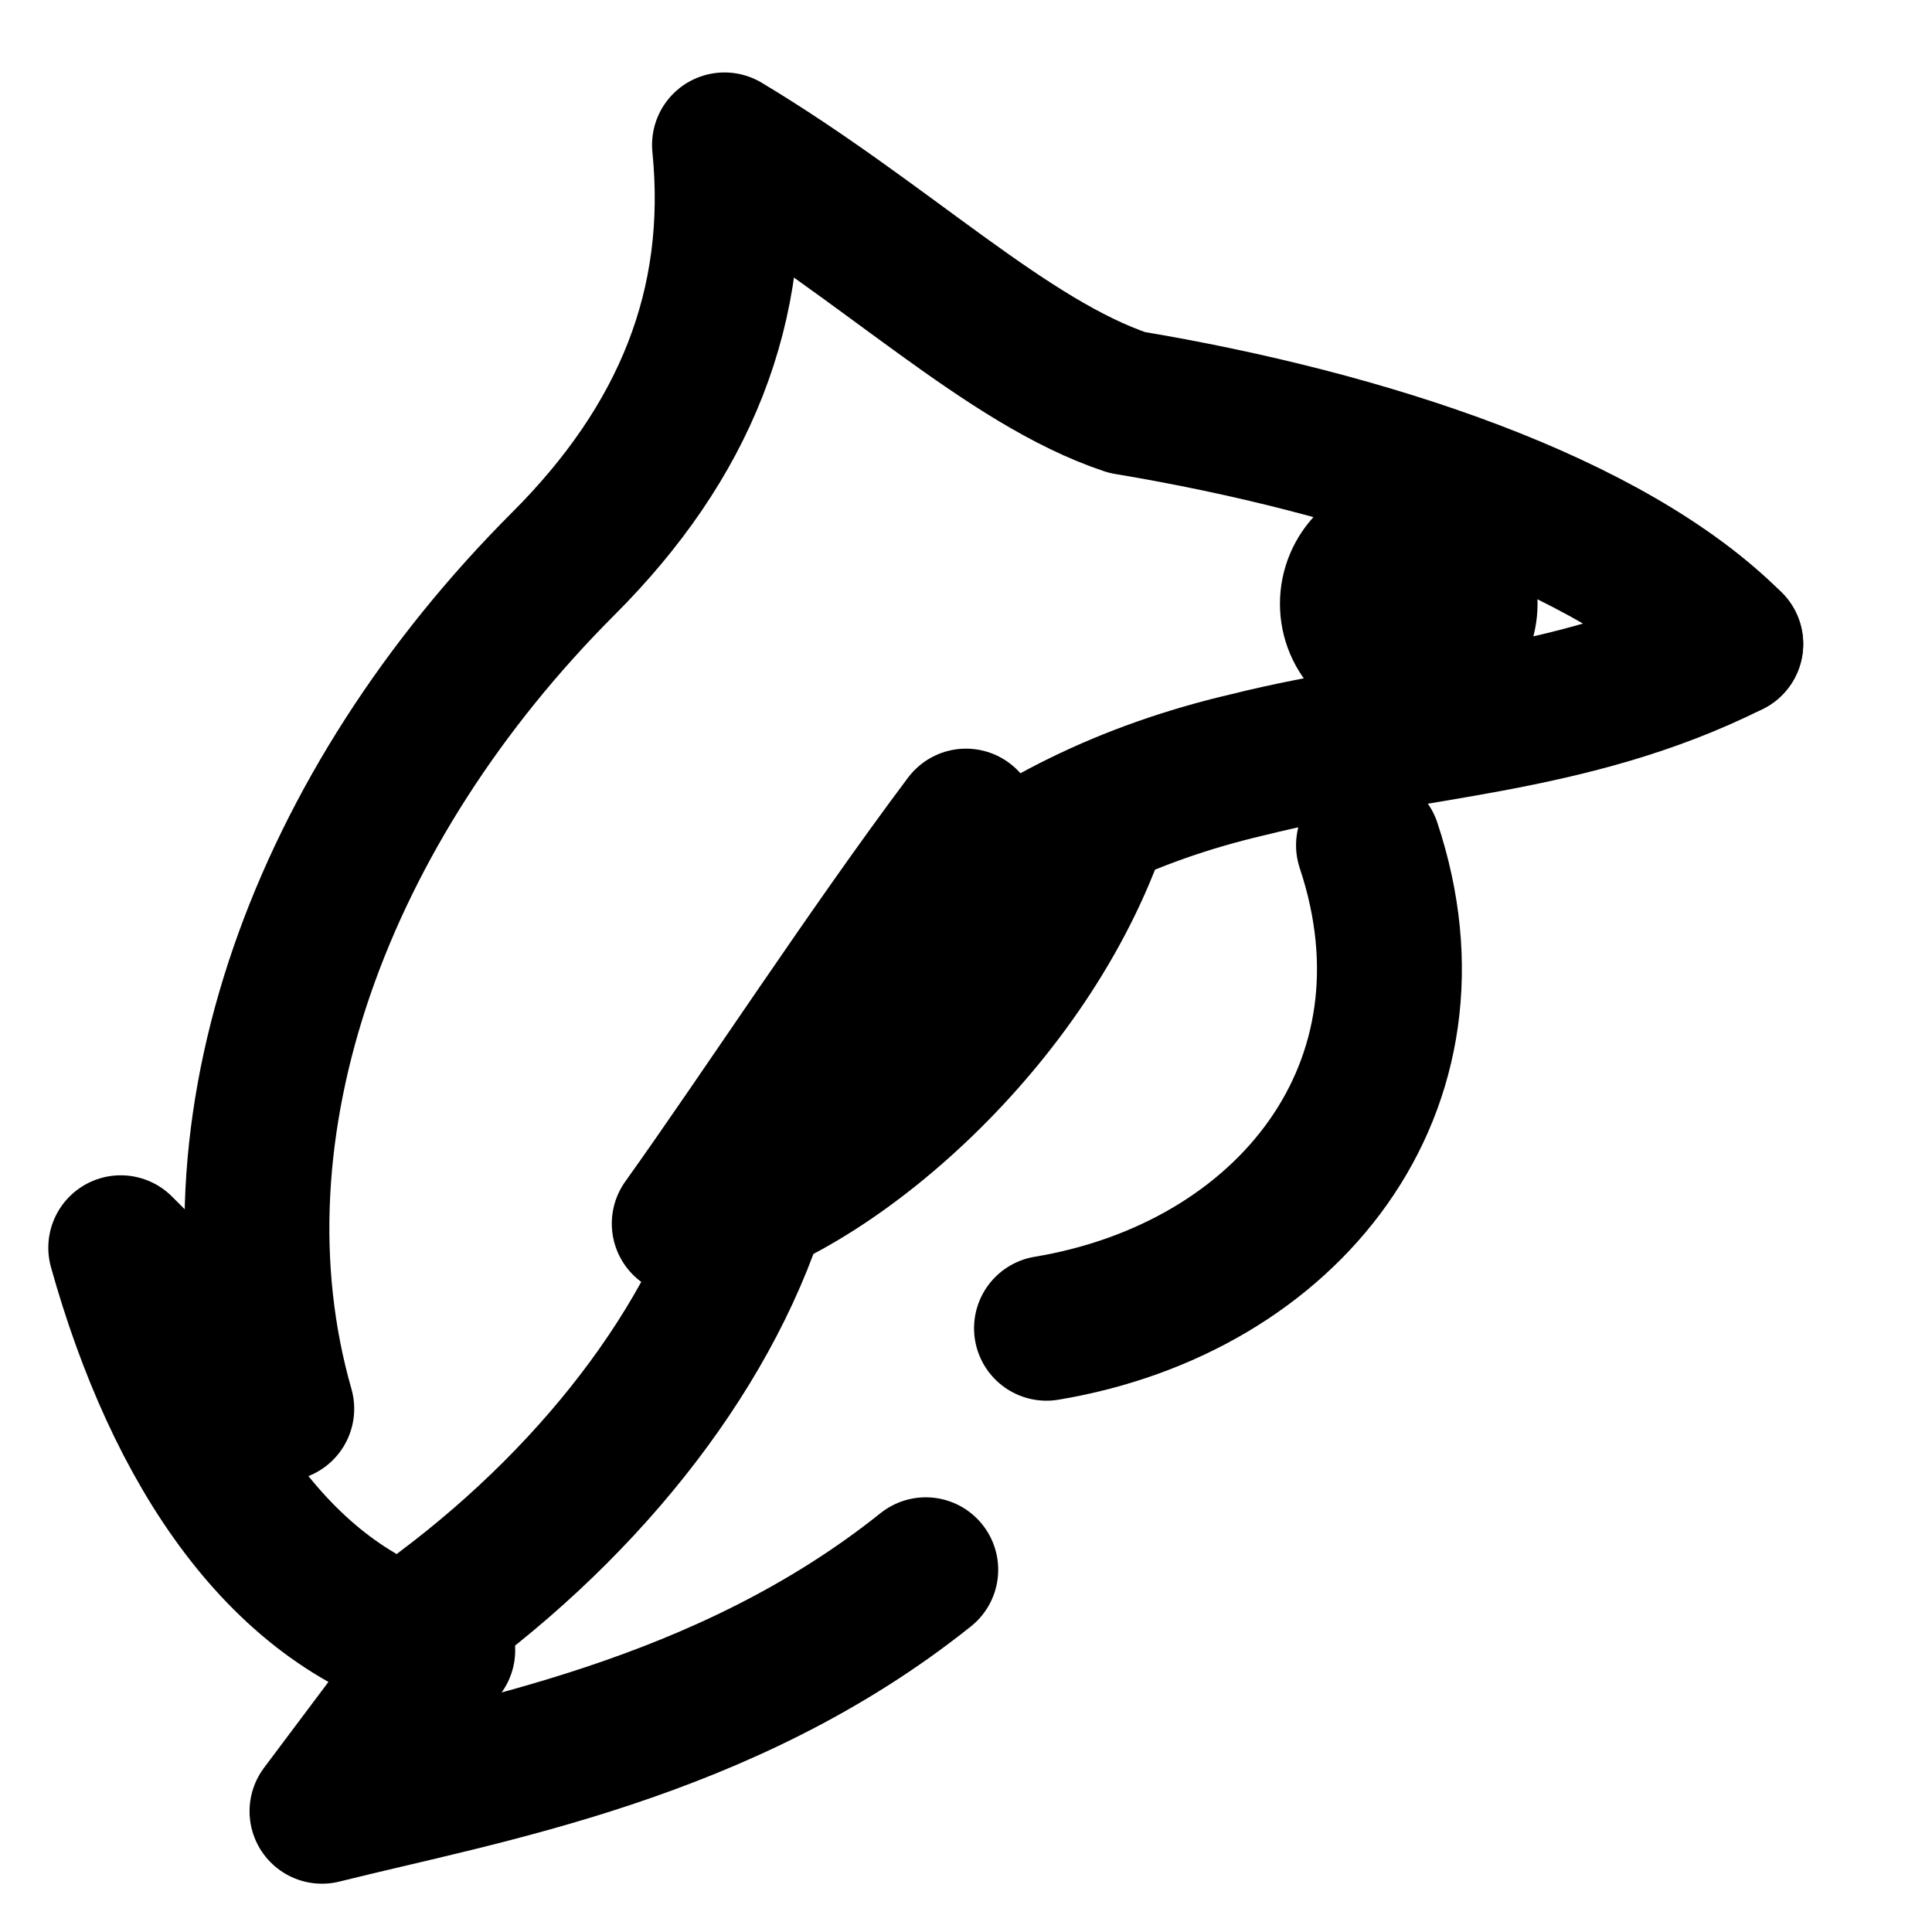
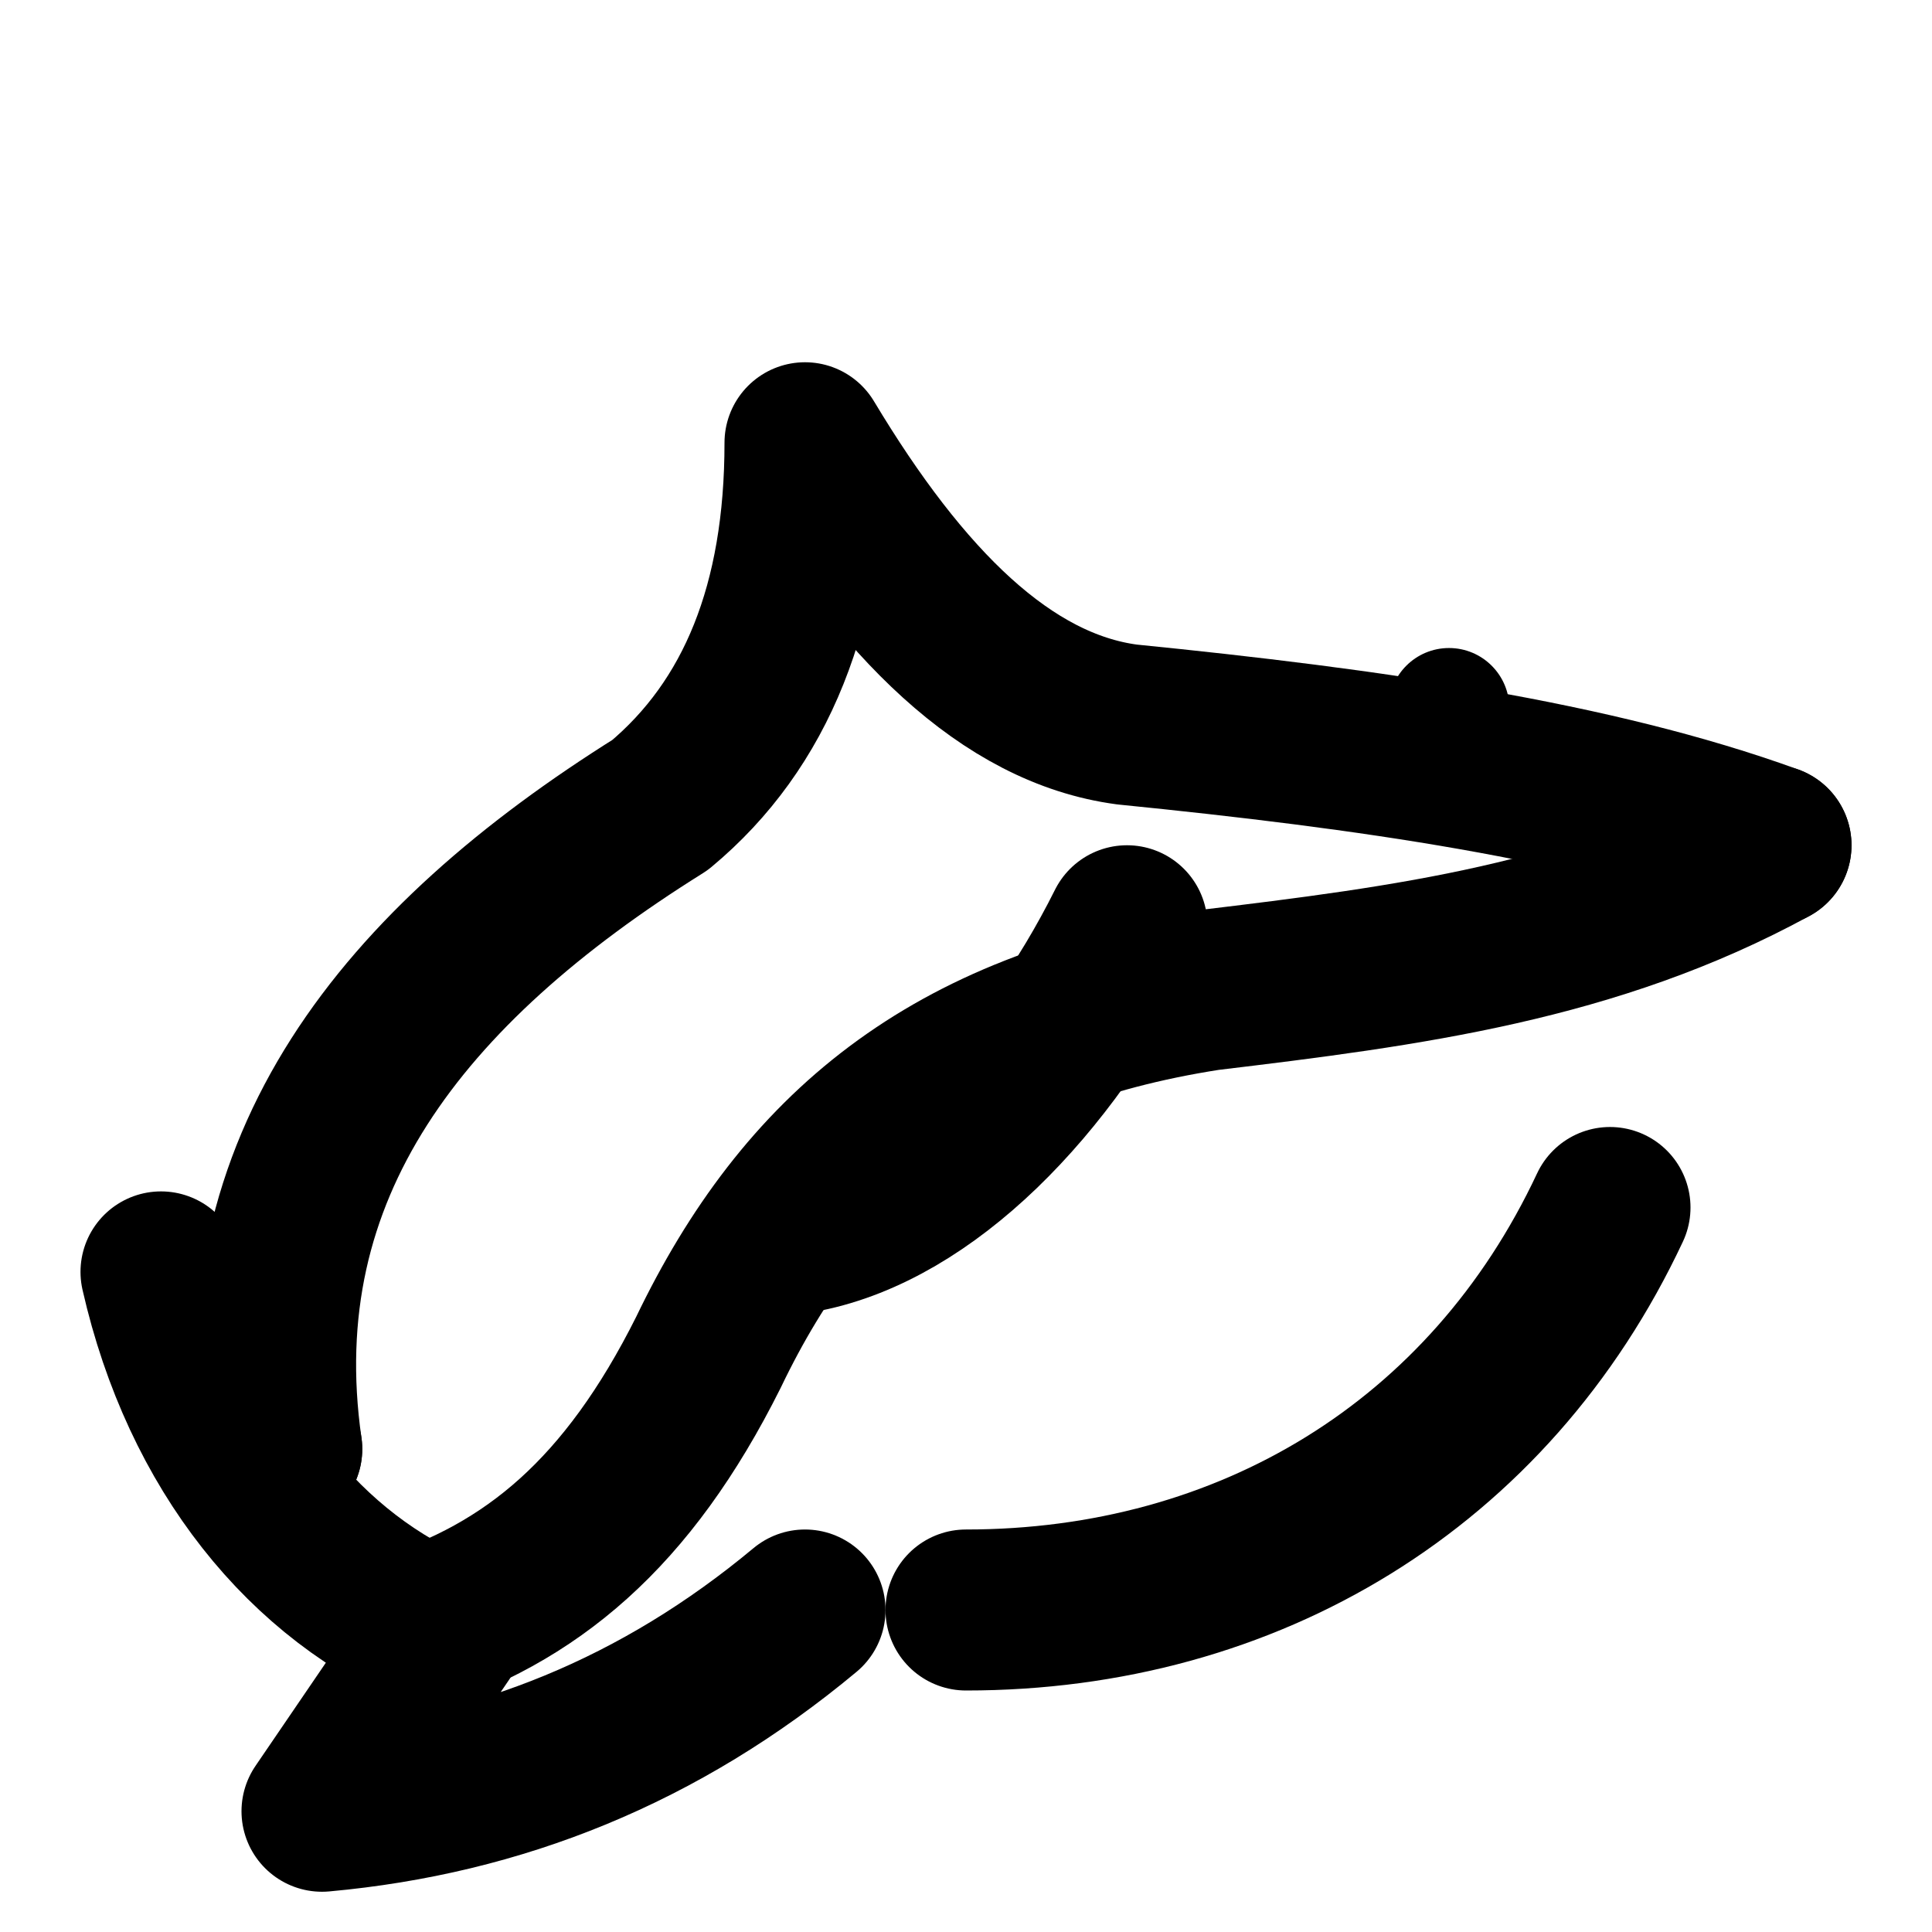
- <svg xmlns="http://www.w3.org/2000/svg" viewBox="0 0 24 24" fill="none" stroke="currentColor" stroke-width="1.8" stroke-linecap="round" stroke-linejoin="round">
-   <path d="M 21.5 8            C 20 6.5, 17 5.5, 14 5            C 12.5 4.5, 11 3, 9 1.8            C 9.2 3.8, 8.5 5.5, 7 7            C 4 10, 2.5 14, 3.5 17.5            L 1.5 15.5            C 2.2 18, 3.5 20, 5.5 20.5            L 4 22.5            C 6 22, 9 21.5, 11.5 19.5" />
-   <path d="M 21.5 8            C 19.5 9, 17.5 9, 15.5 9.5            C 12.5 10.2, 10.5 12, 9.5 14.5            C 9 16.5, 7.5 18.5, 5.5 20" />
-   <path d="M 13.5 10.5 C 12.5 13, 10 15, 8.5 15.2 C 9.5 13.8, 10.8 11.8, 12 10.2" />
-   <path d="M 13 16.5 C 16 16, 18 13.5, 17 10.5" />
-   <circle cx="17.5" cy="7.5" r="0.7" fill="currentColor" />
+ <svg xmlns="http://www.w3.org/2000/svg" viewBox="0 0 24 24" fill="none" stroke="currentColor" stroke-width="2" stroke-linecap="round" stroke-linejoin="round">
+   <path d="M22 10.5c-2.2-.8-5-1.2-8-1.5-1.5-.2-2.8-1.5-4-3.5 0 2-.6 3.5-1.8 4.5C5 12 3 14.5 3.5 18" />
+   <path d="M3.5 18l-1.5-2.2c.5 2.2 1.8 3.8 3.5 4.5l-1.5 2.2c2.2-.2 4.2-1 6-2.5" />
+   <path d="M22 10.5c-2.2 1.2-4.5 1.5-7 1.8-3.2.5-5 2-6.2 4.5-1 2-2.2 3-3.8 3.5" />
+   <path d="M14 11.5c-1 2-2.5 3.5-4 3.8" />
+   <path d="M12 20c3.5 0 6.5-1.8 8-5" />
+   <circle cx="18" cy="8.8" r=".75" fill="currentColor" stroke="none" />
</svg>
